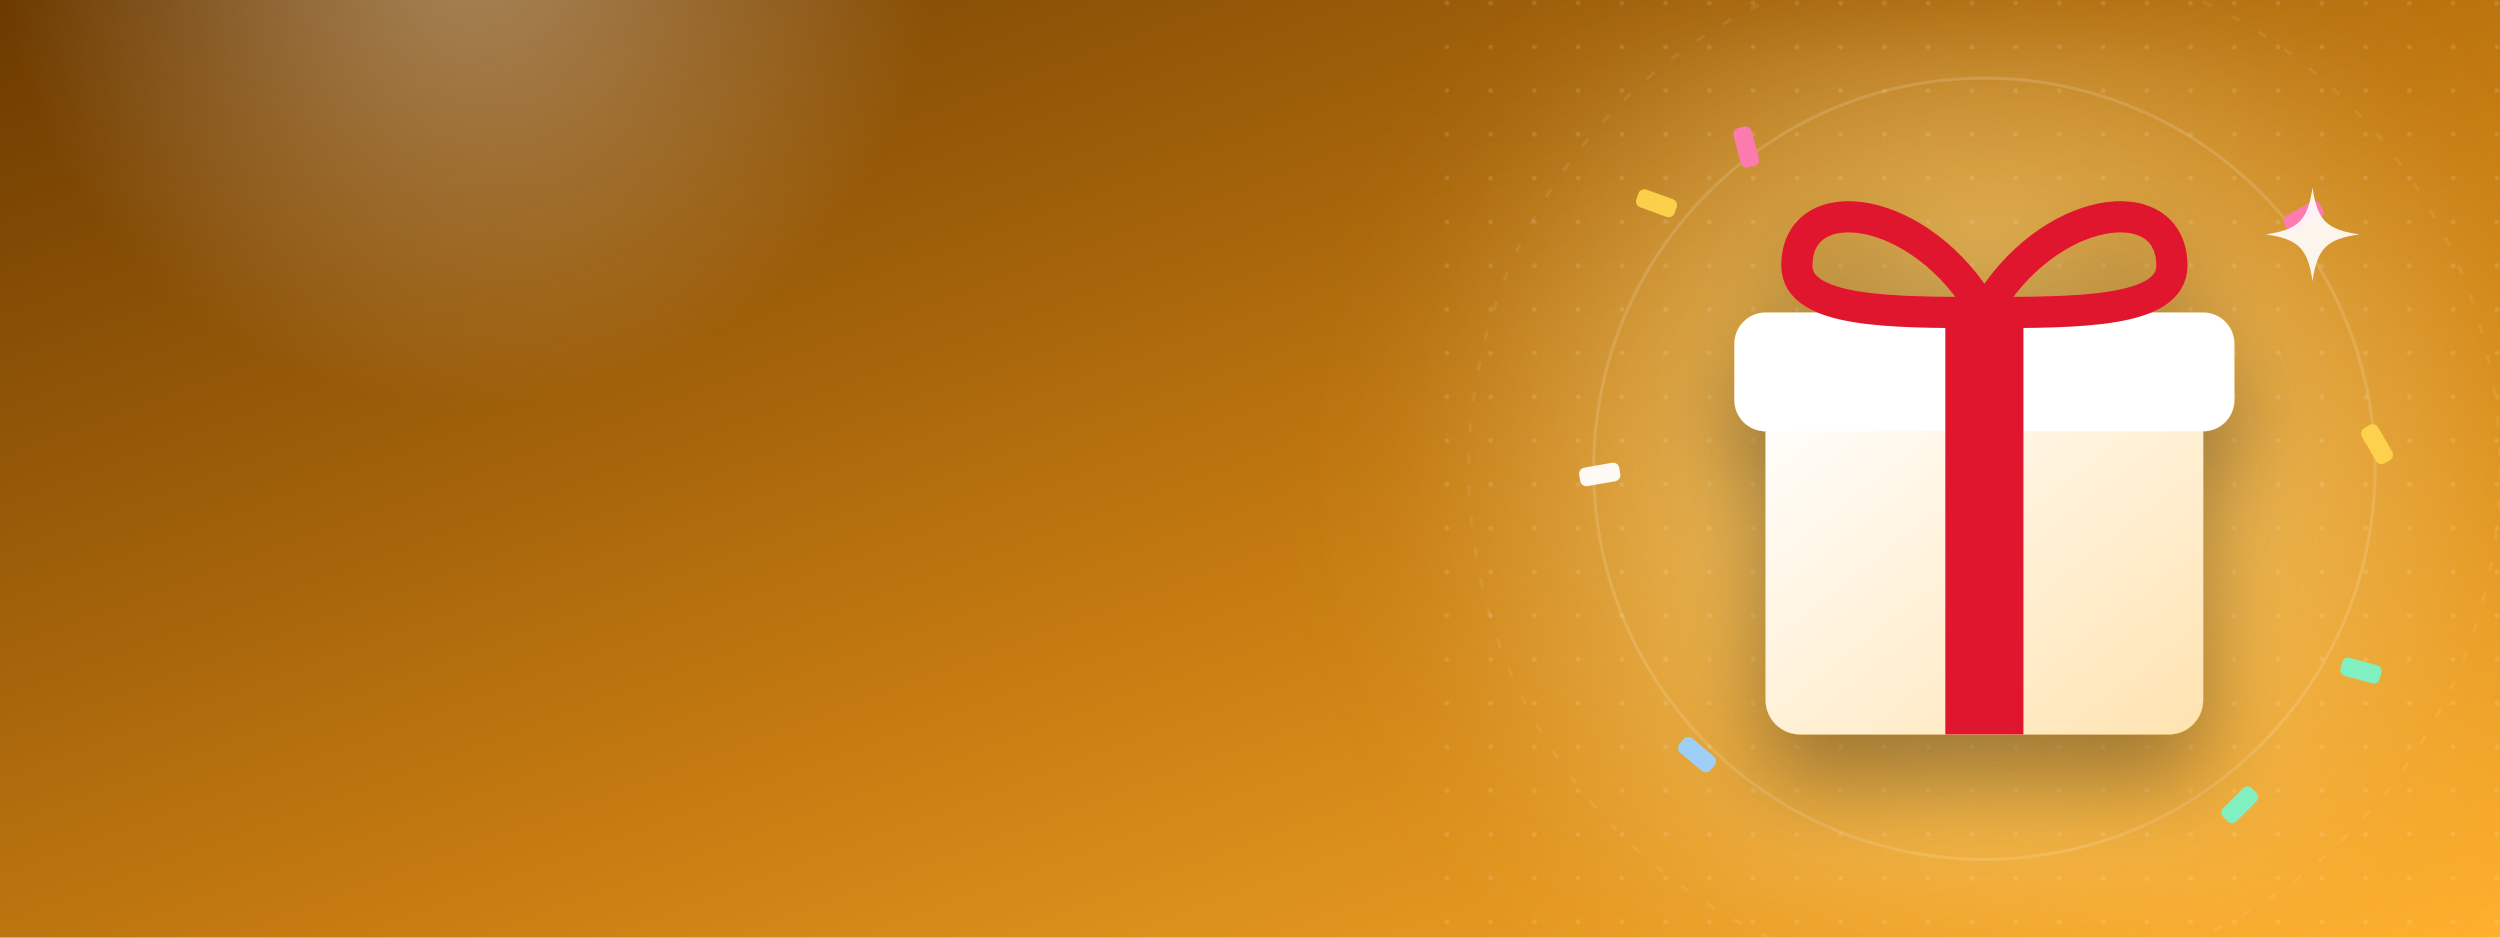
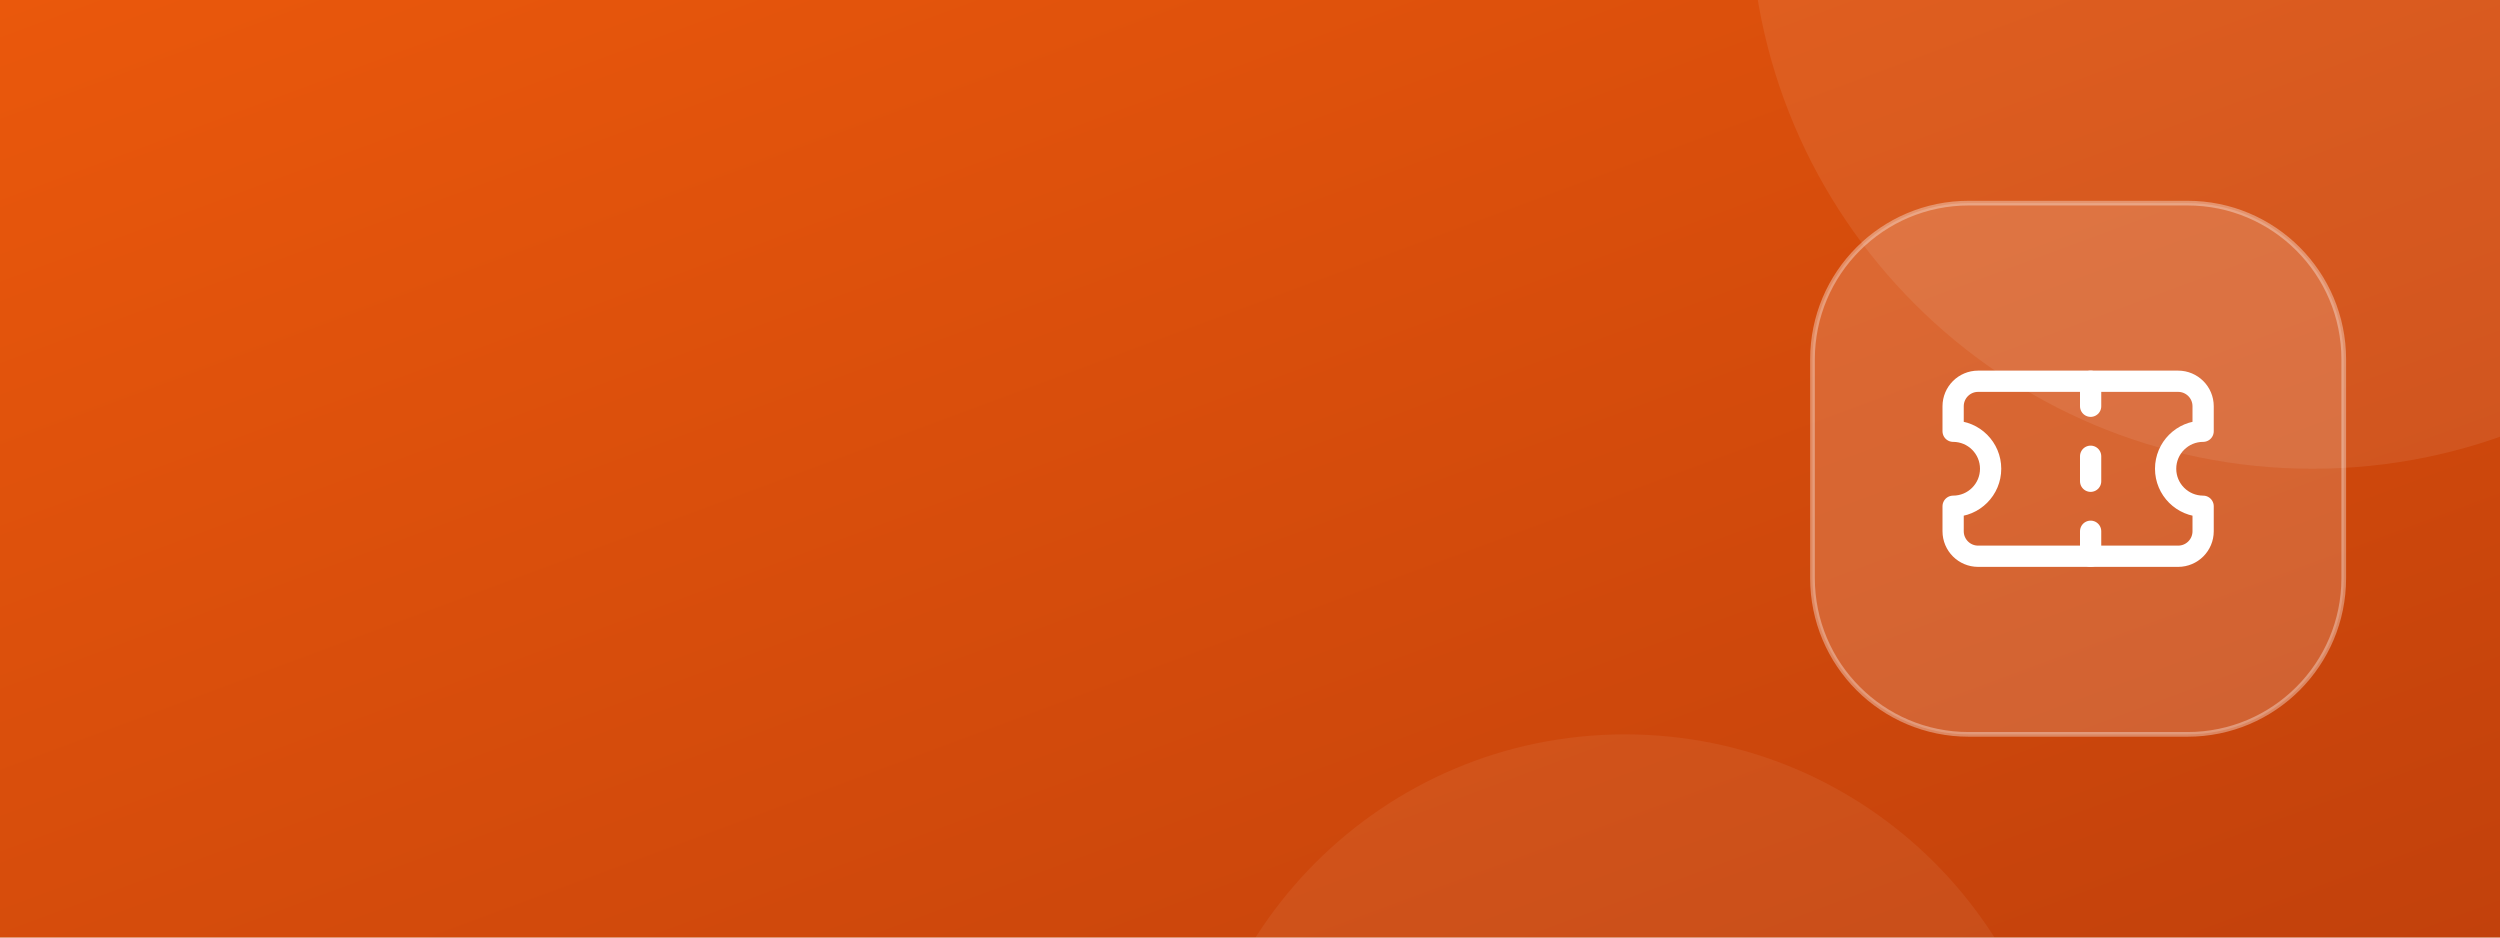
<svg xmlns="http://www.w3.org/2000/svg" viewBox="0 0 1600 600" width="1600" height="600" preserveAspectRatio="xMidYMid slice">
  <defs>
-     <linearGradient id="bg5" x1="0" y1="0" x2="1" y2="1">
-       <stop offset="0" stop-color="#6b3a00" />
-       <stop offset=".55" stop-color="#c47a10" />
-       <stop offset="1" stop-color="#ffb02e" />
-     </linearGradient>
-     <radialGradient id="glow5" cx=".5" cy=".5" r=".5">
-       <stop offset="0" stop-color="#ffe08a" stop-opacity=".85" />
-       <stop offset="1" stop-color="#ffe08a" stop-opacity="0" />
-     </radialGradient>
-     <radialGradient id="glow25" cx=".5" cy=".5" r=".5">
-       <stop offset="0" stop-color="#ffffff" stop-opacity=".35" />
-       <stop offset="1" stop-color="#ffffff" stop-opacity="0" />
-     </radialGradient>
-     <filter id="blur5" x="-50%" y="-50%" width="200%" height="200%">
-       <feGaussianBlur stdDeviation="40" />
-     </filter>
-     <filter id="shadow5" x="-30%" y="-30%" width="160%" height="170%">
-       <feDropShadow dx="0" dy="30" stdDeviation="28" flood-color="#000" flood-opacity=".35" />
-     </filter>
-     <pattern id="dots5" width="28" height="28" patternUnits="userSpaceOnUse">
-       <circle cx="2" cy="2" r="1.6" fill="#fff" opacity=".12" />
-     </pattern>
-     <linearGradient id="glass5" x1="0" y1="0" x2="1" y2="1">
-       <stop offset="0" stop-color="#fff" stop-opacity=".38" />
-       <stop offset="1" stop-color="#fff" stop-opacity=".06" />
+     <linearGradient id="g" x1="0" y1="0" x2="1" y2="1">
+       <stop offset="0" stop-color="#ea580c" />
+       <stop offset="1" stop-color="#c2410c" />
    </linearGradient>
  </defs>
-   <rect width="1600" height="600" fill="url(#bg5)" />
-   <circle cx="1260" cy="300" r="380" fill="url(#glow5)" filter="url(#blur5)" />
-   <circle cx="300" cy="-40" r="300" fill="url(#glow25)" />
-   <rect x="900" y="0" width="700" height="600" fill="url(#dots5)" />
-   <circle cx="1270" cy="300" r="250" fill="none" stroke="#fff" stroke-opacity=".14" stroke-width="2" />
-   <circle cx="1270" cy="300" r="330" fill="none" stroke="#fff" stroke-opacity=".08" stroke-width="2" stroke-dasharray="6 14" />
-   <g filter="url(#shadow5)">
-     <linearGradient id="box5" x1="0" y1="0" x2="1" y2="1">
-       <stop offset="0" stop-color="#ffffff" />
-       <stop offset="1" stop-color="#ffe3b0" />
-     </linearGradient>
-     <rect x="1130" y="250" width="280" height="220" rx="22" fill="url(#box5)" />
-     <rect x="1110" y="200" width="320" height="76" rx="20" fill="#fff" />
-     <rect x="1245" y="200" width="50" height="270" fill="#e0192d" />
-     <path d="M1270 200c-40-70-120-80-120-30 0 30 60 30 120 30zM1270 200c40-70 120-80 120-30 0 30-60 30-120 30z" fill="none" stroke="#e0192d" stroke-width="20" stroke-linejoin="round" />
+   <rect width="1600" height="600" fill="url(#g)" />
+   <circle cx="1480" cy="-60" r="360" fill="#fff" fill-opacity=".08" />
+   <circle cx="1040" cy="750" r="280" fill="#fff" fill-opacity=".06" />
+   <rect x="1160" y="130" width="340" height="340" rx="100" fill="#fff" fill-opacity=".16" stroke="#fff" stroke-opacity=".35" stroke-width="3" />
+   <g transform="translate(1234.0 204.0) scale(8)" fill="none" stroke="#fff" stroke-width="1.7" stroke-linecap="round" stroke-linejoin="round">
+     <path d="M2 9a3 3 0 0 1 0 6v2a2 2 0 0 0 2 2h16a2 2 0 0 0 2-2v-2a3 3 0 0 1 0-6V7a2 2 0 0 0-2-2H4a2 2 0 0 0-2 2Z" />
+     <path d="M13 5v2" />
+     <path d="M13 17v2" />
+     <path d="M13 11v2" />
  </g>
-   <rect x="1050" y="120" width="26" height="12" rx="4" fill="#ffd34d" transform="rotate(20 1050 120)" opacity=".95" />
-   <rect x="1460" y="140" width="26" height="12" rx="4" fill="#ff7ab6" transform="rotate(-30 1460 140)" opacity=".95" />
-   <rect x="1500" y="420" width="26" height="12" rx="4" fill="#7cf3c6" transform="rotate(15 1500 420)" opacity=".95" />
-   <rect x="1080" y="470" width="26" height="12" rx="4" fill="#9ad1ff" transform="rotate(40 1080 470)" opacity=".95" />
-   <rect x="1010" y="300" width="26" height="12" rx="4" fill="#ffffff" transform="rotate(-10 1010 300)" opacity=".95" />
-   <rect x="1520" y="270" width="26" height="12" rx="4" fill="#ffd34d" transform="rotate(60 1520 270)" opacity=".95" />
-   <rect x="1120" y="80" width="26" height="12" rx="4" fill="#ff7ab6" transform="rotate(75 1120 80)" opacity=".95" />
-   <rect x="1420" y="520" width="26" height="12" rx="4" fill="#7cf3c6" transform="rotate(-45 1420 520)" opacity=".95" />
-   <path transform="translate(1480 150) scale(1.5)" d="M0-20C2-6 6-2 20 0 6 2 2 6 0 20-2 6-6 2-20 0-6-2-2-6 0-20Z" fill="#fff" opacity="0.9" />
</svg>
